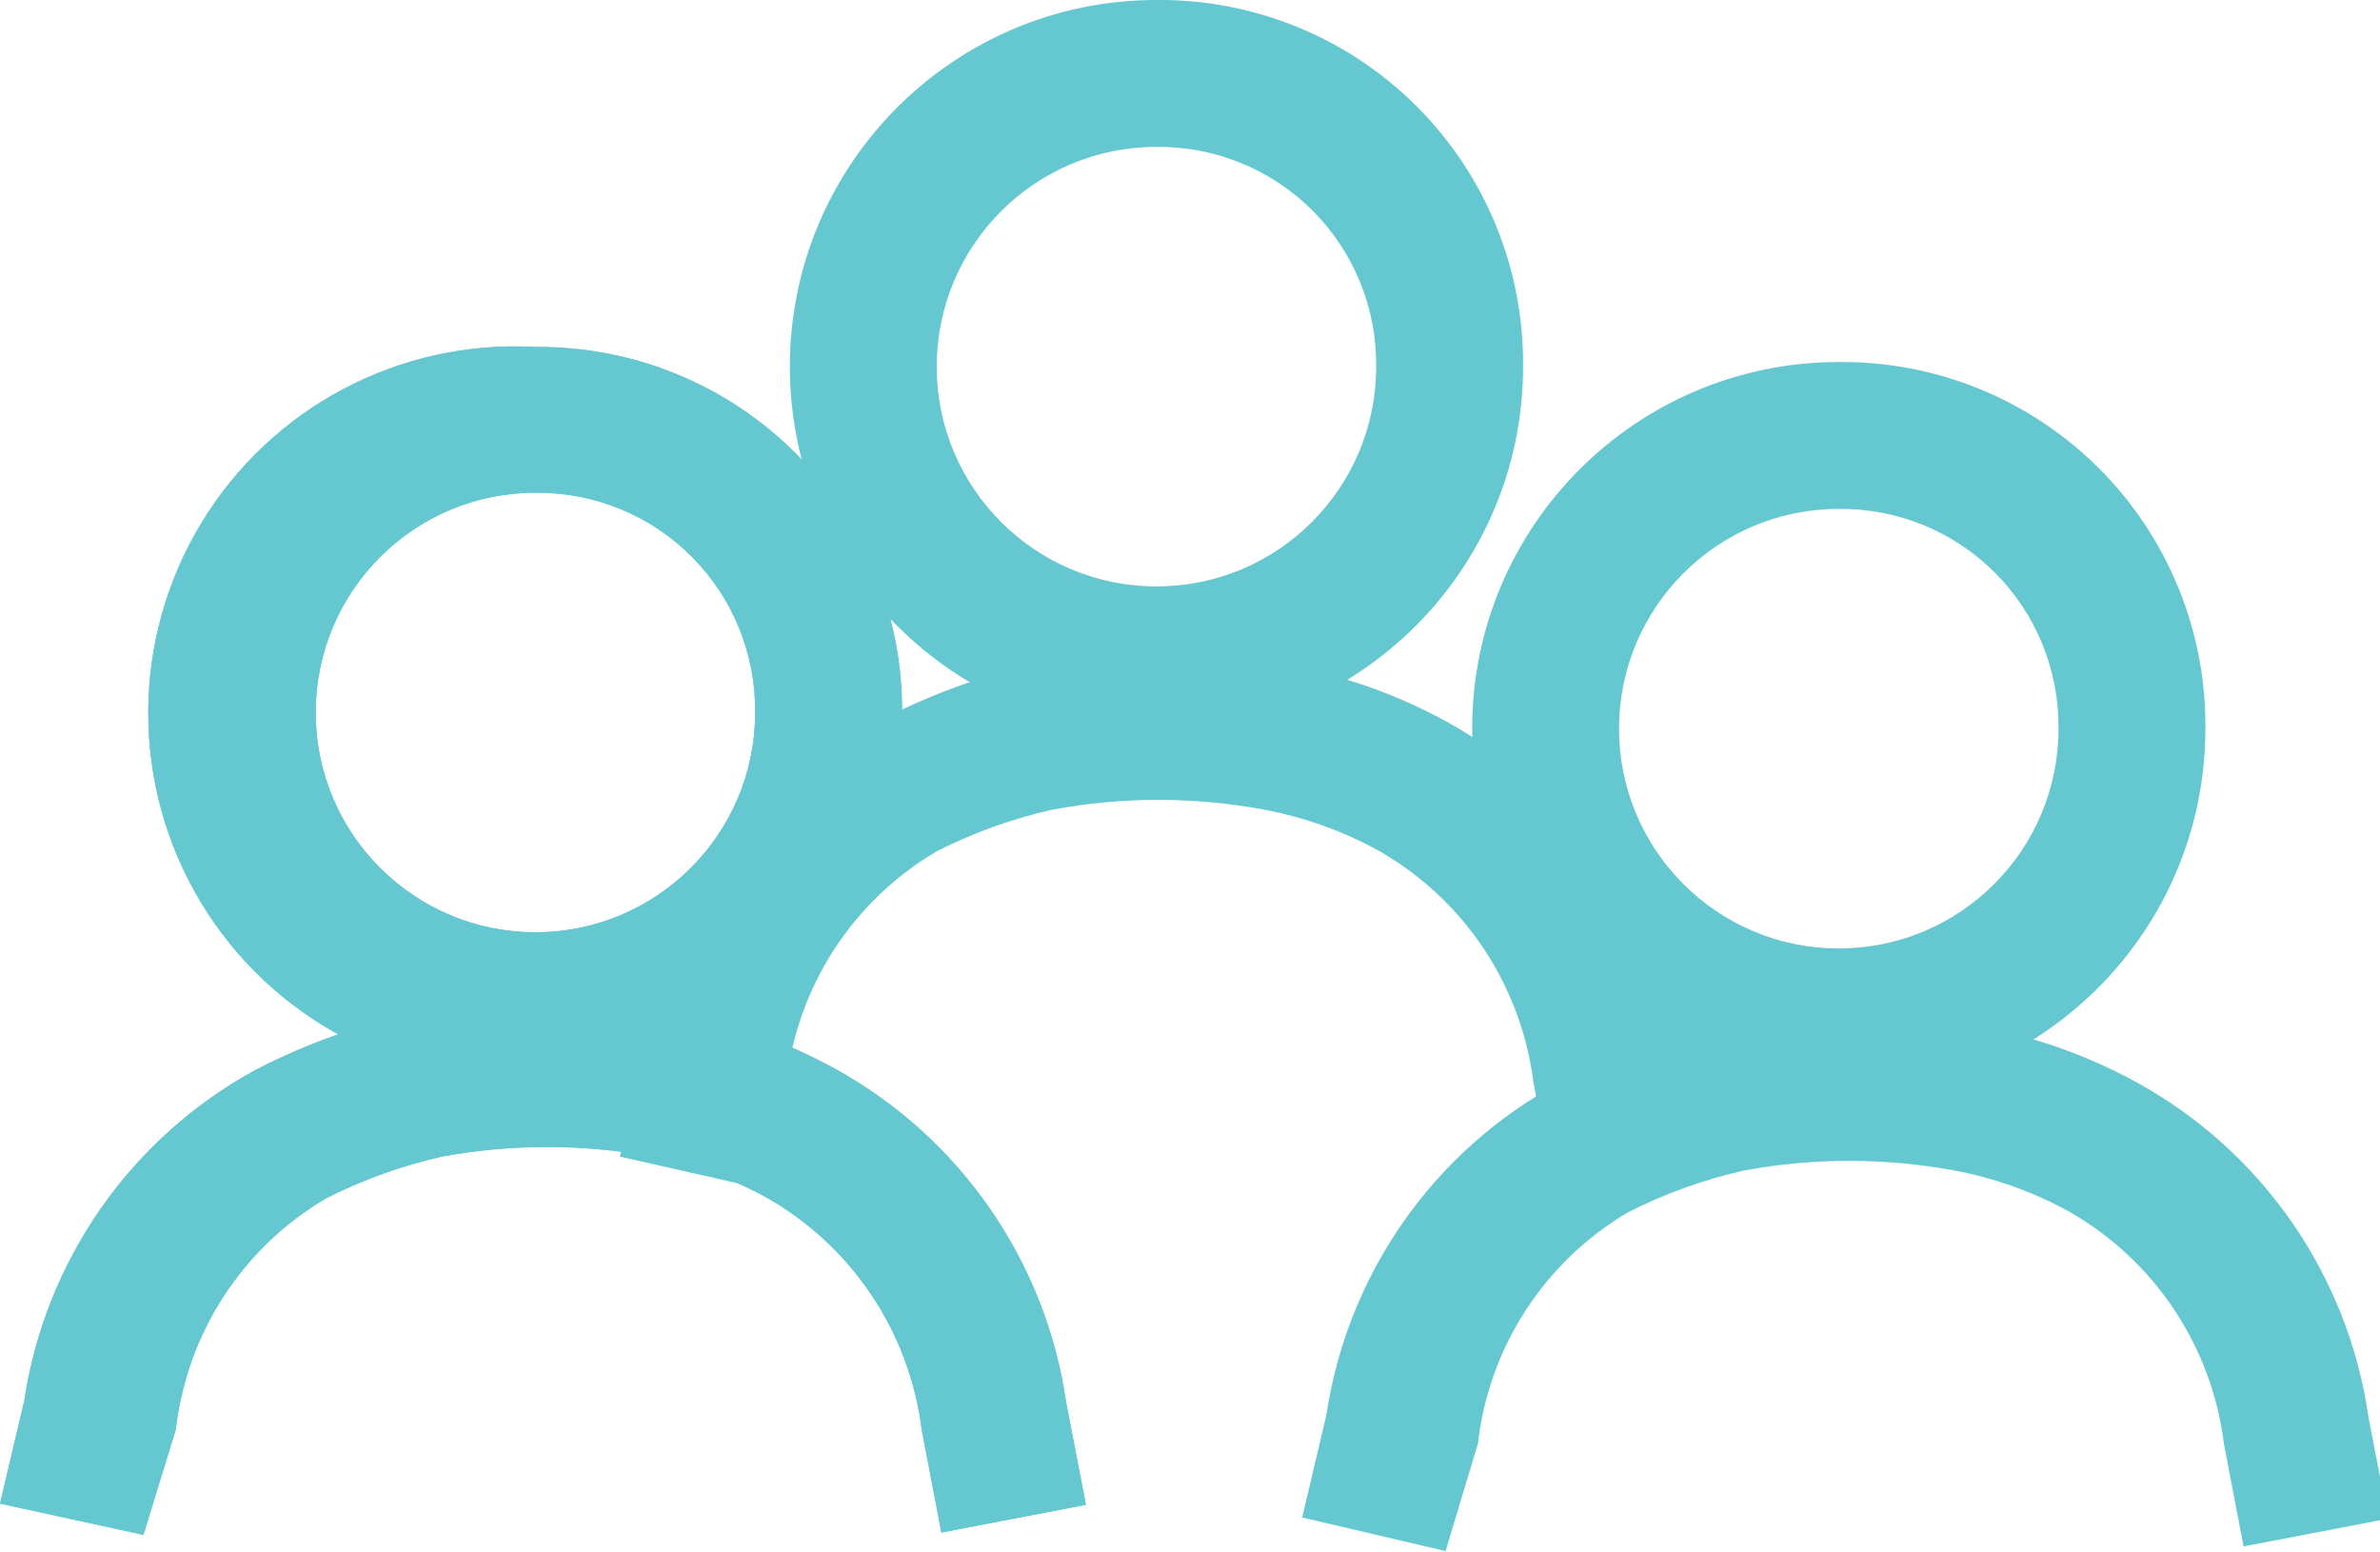
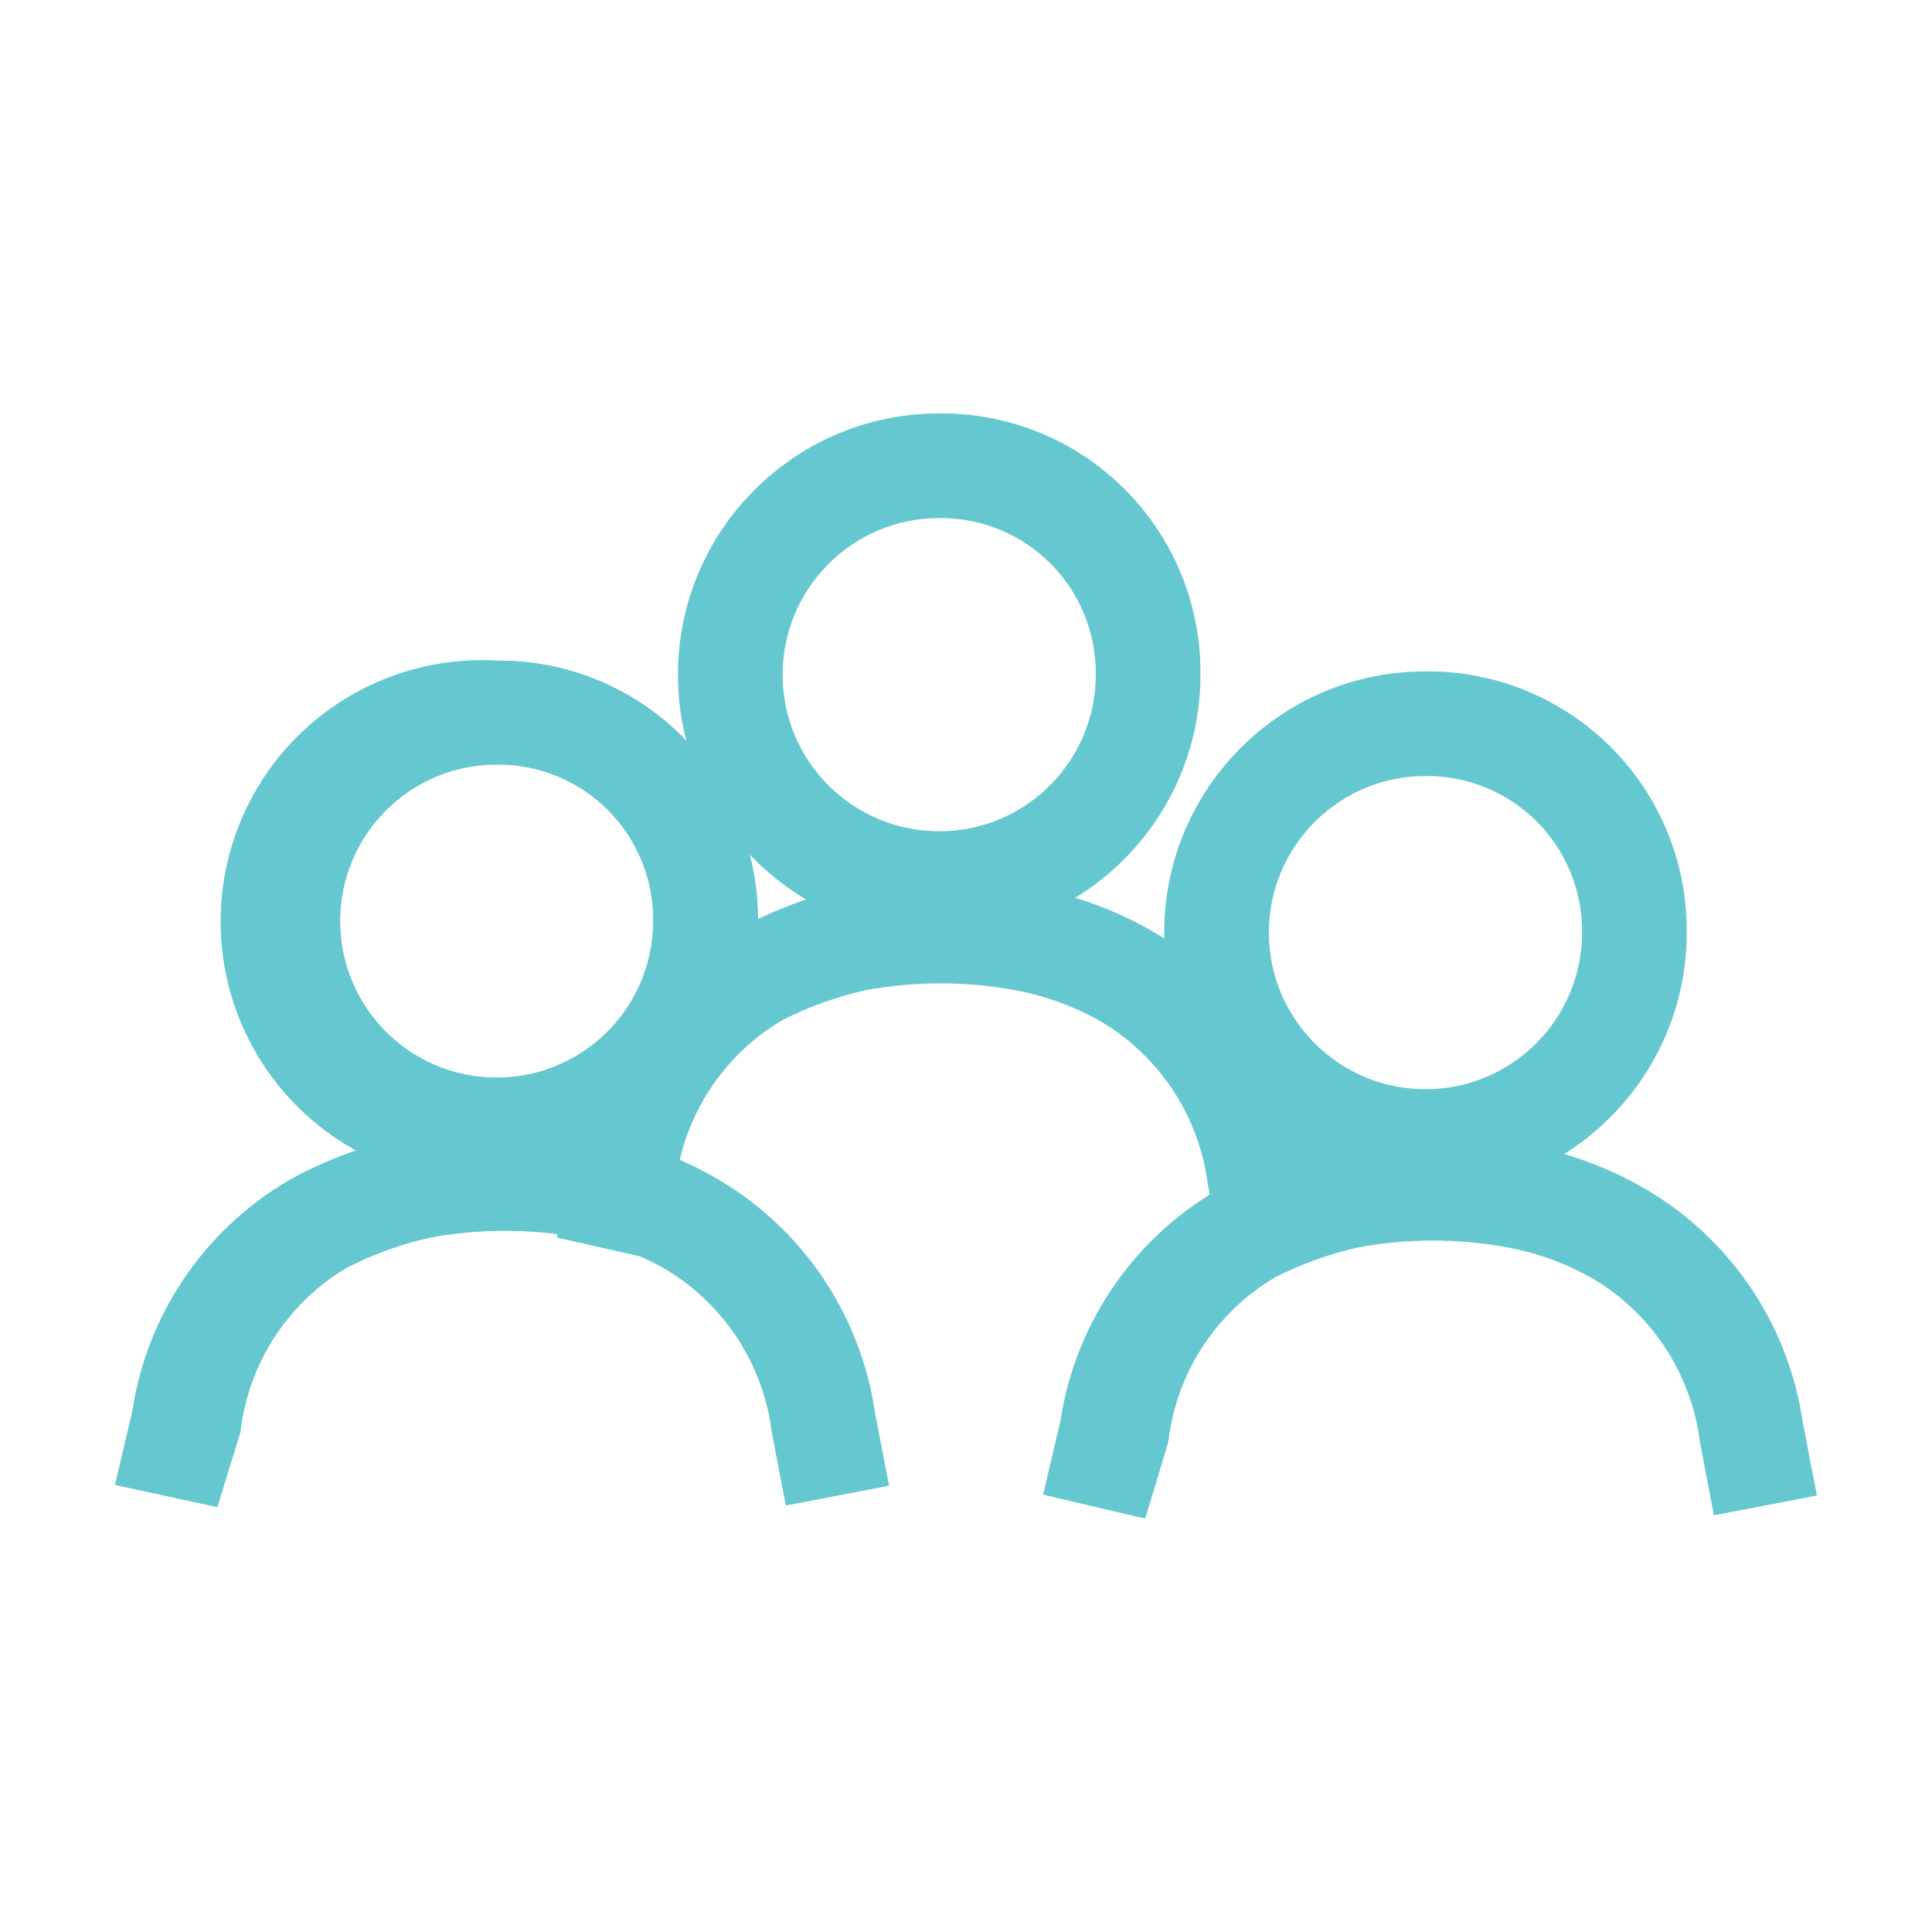
- <svg xmlns="http://www.w3.org/2000/svg" viewBox="0 0 20.58 13.41">
+ <svg xmlns="http://www.w3.org/2000/svg" width="128" height="128" version="1.1" viewBox="0 0 128 128">
  <defs>
    <style>.cls-1{fill:#65c8d0;}</style>
  </defs>
-   <g id="Calque_2" data-name="Calque 2">
-     <g id="Calque_1-2" data-name="Calque 1">
-       <path class="cls-1" d="M4.63,4.26a1.9,1.9,0,1,0,1.9,1.9A1.88,1.88,0,0,0,4.63,4.26Zm0,5.07A3.17,3.17,0,1,1,4.63,3,3.14,3.14,0,0,1,7.8,6.16,3.17,3.17,0,0,1,4.63,9.33Z" />
-       <path class="cls-1" d="M1.24,13.27,0,13l.21-.89a3.92,3.92,0,0,1,2-2.86,5.54,5.54,0,0,1,1.36-.49,8.72,8.72,0,0,1,1.14-.1,4.68,4.68,0,0,1,1.17.1,4.49,4.49,0,0,1,1.34.48,3.94,3.94,0,0,1,2,2.89l.17.88-1.25.24-.17-.89a2.69,2.69,0,0,0-1.33-2,3.31,3.31,0,0,0-1-.36,5,5,0,0,0-1.82,0,4.32,4.32,0,0,0-1,.36,2.67,2.67,0,0,0-1.3,2Z" />
-       <path class="cls-1" d="M4.63,4.26a1.9,1.9,0,1,0,1.9,1.9A1.88,1.88,0,0,0,4.63,4.26Zm0,5.07A3.17,3.17,0,1,1,4.63,3,3.14,3.14,0,0,1,7.8,6.16,3.17,3.17,0,0,1,4.63,9.33Z" />
-       <path class="cls-1" d="M1.24,13.27,0,13l.21-.89a3.92,3.92,0,0,1,2-2.86,5.54,5.54,0,0,1,1.36-.49,8.72,8.72,0,0,1,1.14-.1,4.68,4.68,0,0,1,1.17.1,4.49,4.49,0,0,1,1.34.48,3.94,3.94,0,0,1,2,2.89l.17.88-1.25.24-.17-.89a2.69,2.69,0,0,0-1.33-2,3.31,3.31,0,0,0-1-.36,5,5,0,0,0-1.82,0,4.32,4.32,0,0,0-1,.36,2.67,2.67,0,0,0-1.3,2Z" />
-       <path class="cls-1" d="M15.9,4.4a1.9,1.9,0,1,0,1.9,1.9A1.88,1.88,0,0,0,15.9,4.4Zm0,5.07a3.17,3.17,0,1,1,0-6.34A3.14,3.14,0,0,1,19.07,6.3,3.17,3.17,0,0,1,15.9,9.47Z" />
-       <path class="cls-1" d="M12.5,13.41l-1.24-.29.21-.89a3.92,3.92,0,0,1,2-2.86,5.54,5.54,0,0,1,1.36-.49,8.72,8.72,0,0,1,1.14-.1,4.68,4.68,0,0,1,1.17.1,4.49,4.49,0,0,1,1.34.48,3.94,3.94,0,0,1,2,2.89l.17.88-1.25.24-.17-.89a2.69,2.69,0,0,0-1.33-2,3.31,3.31,0,0,0-1-.36,5,5,0,0,0-1.82,0,4.32,4.32,0,0,0-1,.36,2.67,2.67,0,0,0-1.3,2Z" />
-       <path class="cls-1" d="M10,1.27a1.9,1.9,0,1,0,1.9,1.9A1.88,1.88,0,0,0,10,1.27Zm0,5.07A3.17,3.17,0,1,1,10,0a3.14,3.14,0,0,1,3.17,3.17A3.17,3.17,0,0,1,10,6.34Z" />
-       <path class="cls-1" d="M6.6,10.28,5.36,10l.21-.89a3.92,3.92,0,0,1,2-2.86A5.54,5.54,0,0,1,8.9,5.75,8.72,8.72,0,0,1,10,5.66a4.68,4.68,0,0,1,1.17.1,4.49,4.49,0,0,1,1.34.48,3.94,3.94,0,0,1,2,2.89l.17.88-1.25.24-.17-.89a2.69,2.69,0,0,0-1.33-2,3.31,3.31,0,0,0-1-.36A5,5,0,0,0,9.1,7a4.32,4.32,0,0,0-1,.36,2.67,2.67,0,0,0-1.3,2Z" />
+   <g transform="matrix(5.4602 0 0 5.4602 7.6231 27.39)" data-name="Calque 2">
+     <g fill="#65c8d0" data-name="Calque 1">
+       <path class="cls-1" d="m4.63 4.26a1.9 1.9 0 1 0 1.9 1.9 1.88 1.88 0 0 0-1.9-1.9zm0 5.07a3.17 3.17 0 1 1 0-6.33 3.14 3.14 0 0 1 3.17 3.16 3.17 3.17 0 0 1-3.17 3.17z" />
+       <path class="cls-1" d="m1.24 13.27-1.24-0.27 0.21-0.89a3.92 3.92 0 0 1 2-2.86 5.54 5.54 0 0 1 1.36-0.49 8.72 8.72 0 0 1 1.14-0.1 4.68 4.68 0 0 1 1.17 0.1 4.49 4.49 0 0 1 1.34 0.48 3.94 3.94 0 0 1 2 2.89l0.17 0.88-1.25 0.24-0.17-0.89a2.69 2.69 0 0 0-1.33-2 3.31 3.31 0 0 0-1-0.36 5 5 0 0 0-1.82 0 4.32 4.32 0 0 0-1 0.36 2.67 2.67 0 0 0-1.3 2z" />
+       <path class="cls-1" d="m4.63 4.26a1.9 1.9 0 1 0 1.9 1.9 1.88 1.88 0 0 0-1.9-1.9zm0 5.07a3.17 3.17 0 1 1 0-6.33 3.14 3.14 0 0 1 3.17 3.16 3.17 3.17 0 0 1-3.17 3.17z" />
+       <path class="cls-1" d="m1.24 13.27-1.24-0.27 0.21-0.89a3.92 3.92 0 0 1 2-2.86 5.54 5.54 0 0 1 1.36-0.49 8.72 8.72 0 0 1 1.14-0.1 4.68 4.68 0 0 1 1.17 0.1 4.49 4.49 0 0 1 1.34 0.48 3.94 3.94 0 0 1 2 2.89l0.17 0.88-1.25 0.24-0.17-0.89a2.69 2.69 0 0 0-1.33-2 3.31 3.31 0 0 0-1-0.36 5 5 0 0 0-1.82 0 4.32 4.32 0 0 0-1 0.36 2.67 2.67 0 0 0-1.3 2z" />
+       <path class="cls-1" d="m15.9 4.4a1.9 1.9 0 1 0 1.9 1.9 1.88 1.88 0 0 0-1.9-1.9zm0 5.07a3.17 3.17 0 1 1 0-6.34 3.14 3.14 0 0 1 3.17 3.17 3.17 3.17 0 0 1-3.17 3.17z" />
+       <path class="cls-1" d="m12.5 13.41-1.24-0.29 0.21-0.89a3.92 3.92 0 0 1 2-2.86 5.54 5.54 0 0 1 1.36-0.49 8.72 8.72 0 0 1 1.14-0.1 4.68 4.68 0 0 1 1.17 0.1 4.49 4.49 0 0 1 1.34 0.48 3.94 3.94 0 0 1 2 2.89l0.17 0.88-1.25 0.24-0.17-0.89a2.69 2.69 0 0 0-1.33-2 3.31 3.31 0 0 0-1-0.36 5 5 0 0 0-1.82 0 4.32 4.32 0 0 0-1 0.36 2.67 2.67 0 0 0-1.3 2z" />
+       <path class="cls-1" d="m10 1.27a1.9 1.9 0 1 0 1.9 1.9 1.88 1.88 0 0 0-1.9-1.9zm0 5.07a3.17 3.17 0 1 1 0-6.34 3.14 3.14 0 0 1 3.17 3.17 3.17 3.17 0 0 1-3.17 3.17z" />
+       <path class="cls-1" d="m6.6 10.28-1.24-0.28 0.21-0.89a3.92 3.92 0 0 1 2-2.86 5.54 5.54 0 0 1 1.33-0.5 8.72 8.72 0 0 1 1.1-0.09 4.68 4.68 0 0 1 1.17 0.1 4.49 4.49 0 0 1 1.34 0.48 3.94 3.94 0 0 1 2 2.89l0.17 0.88-1.25 0.24-0.17-0.89a2.69 2.69 0 0 0-1.33-2 3.31 3.31 0 0 0-1-0.36 5 5 0 0 0-1.83 0 4.32 4.32 0 0 0-1 0.36 2.67 2.67 0 0 0-1.3 2z" />
    </g>
  </g>
</svg>
